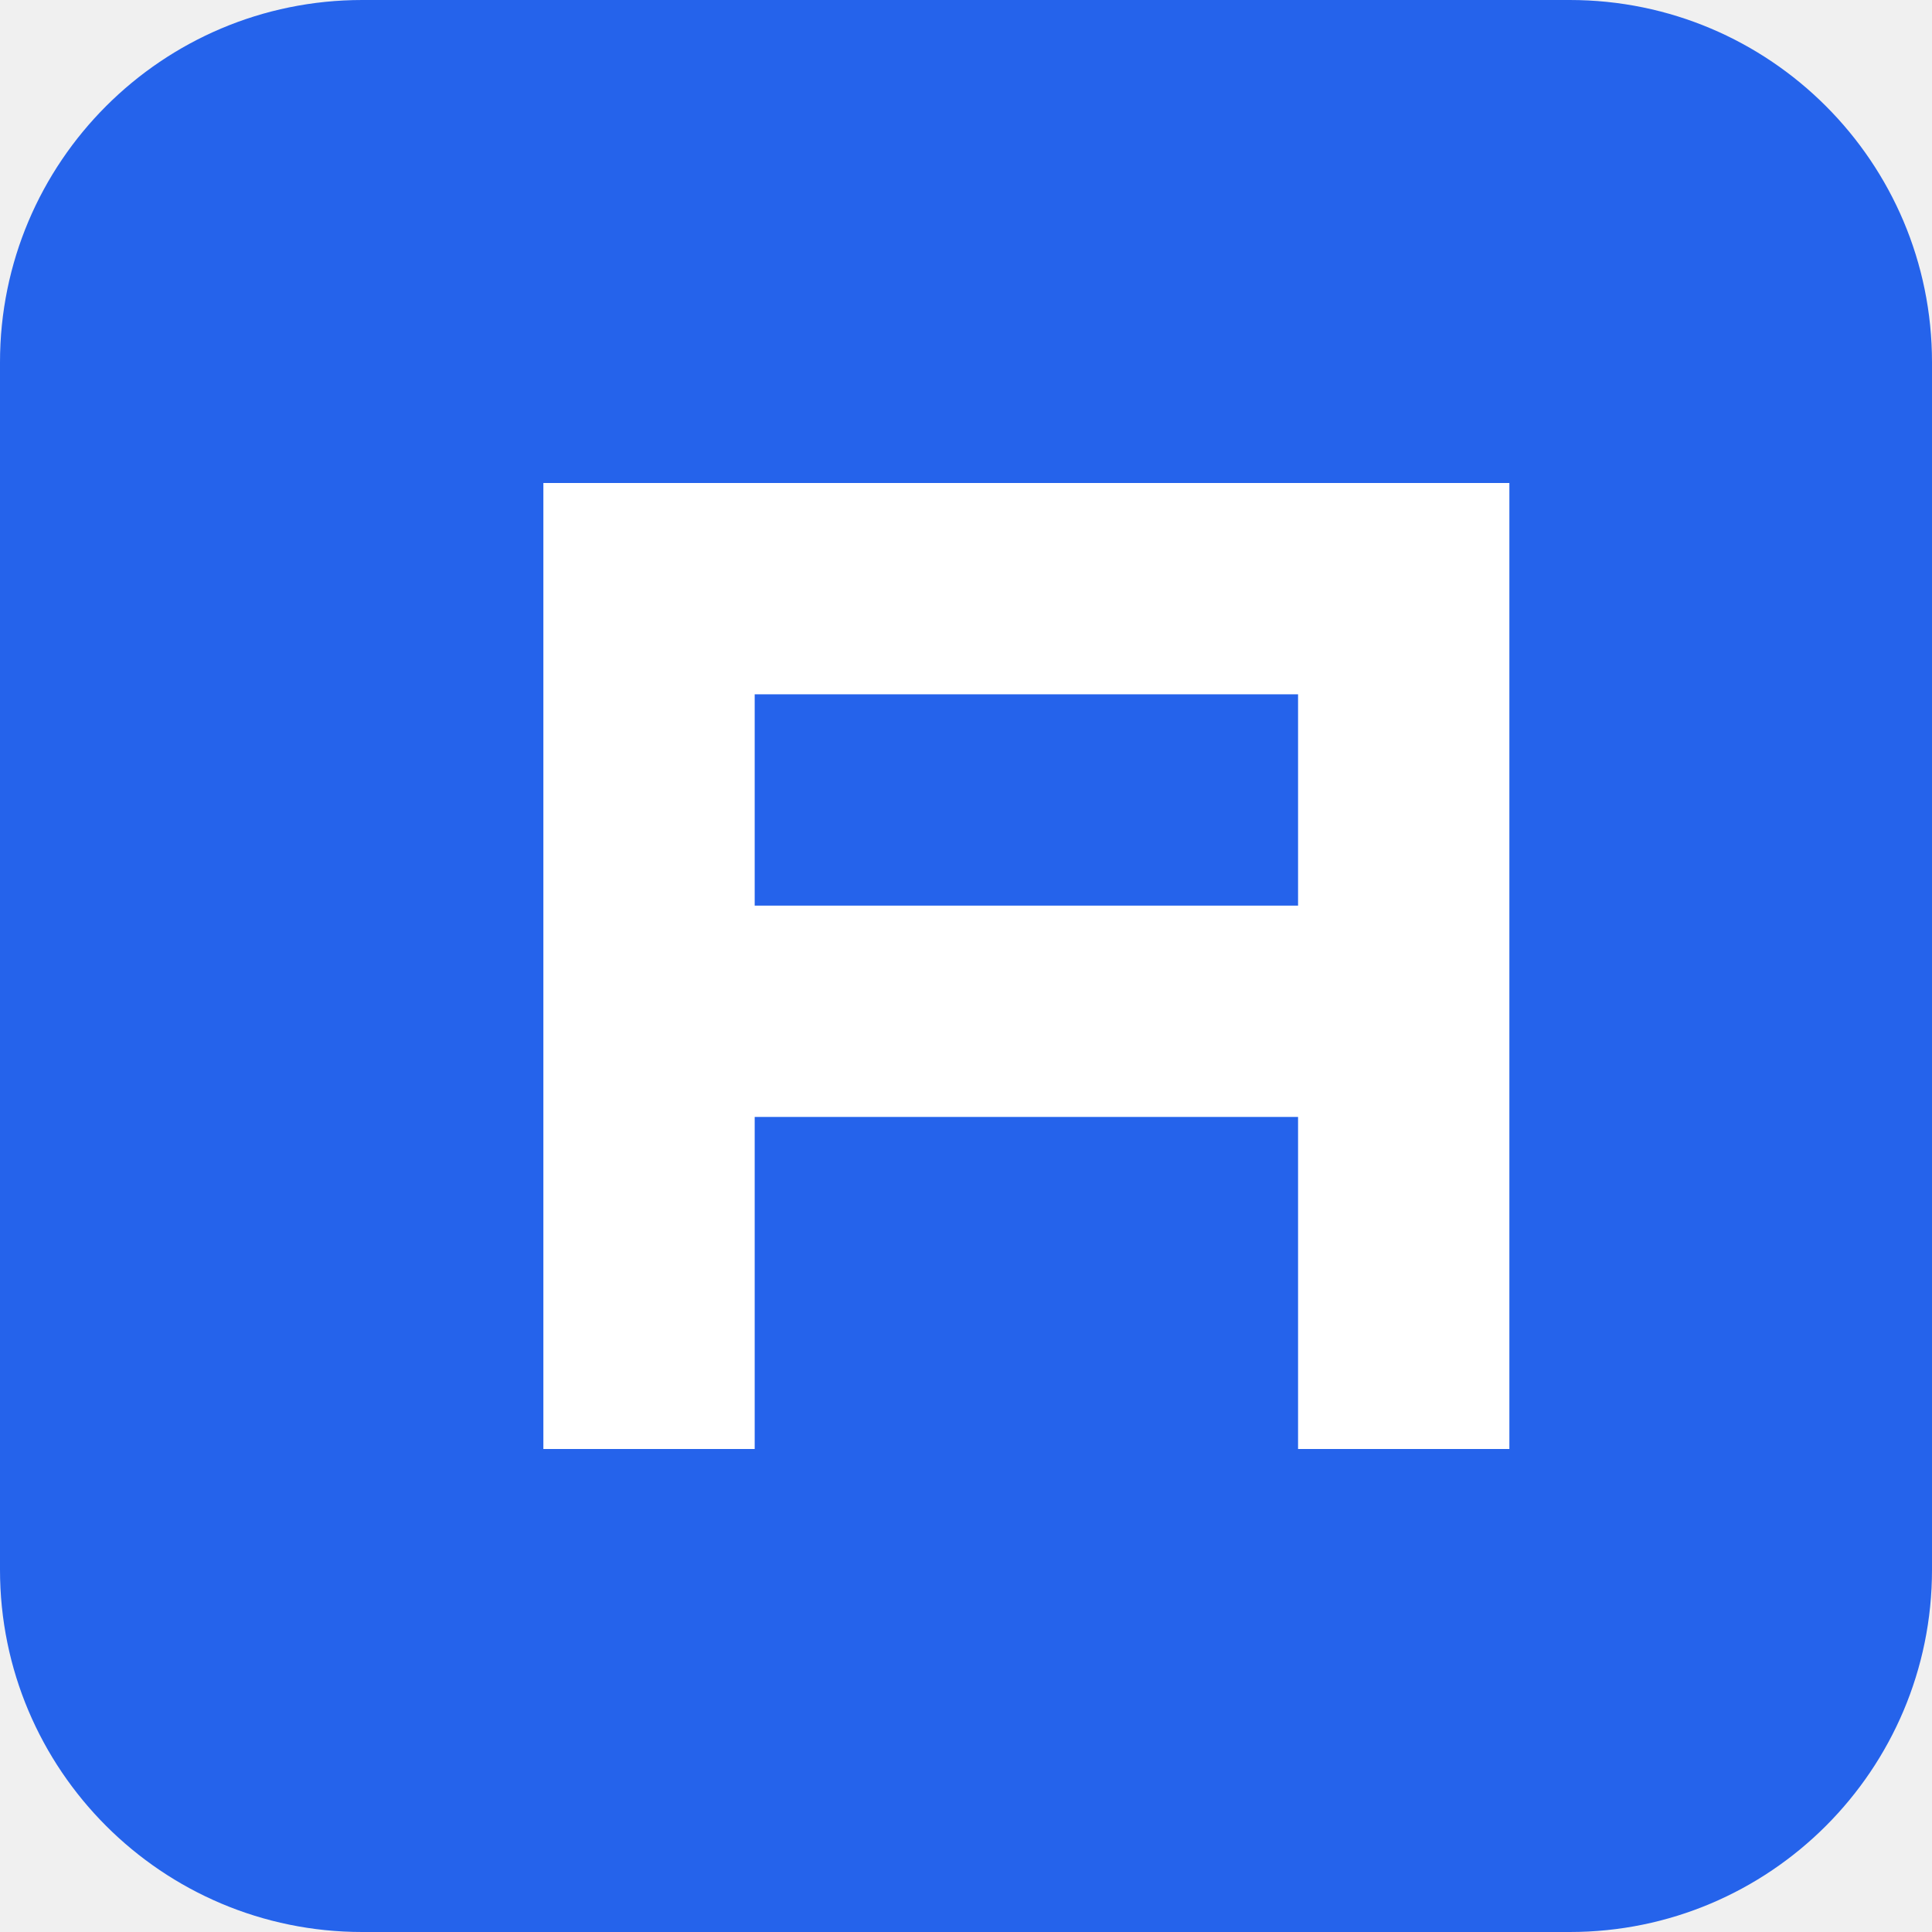
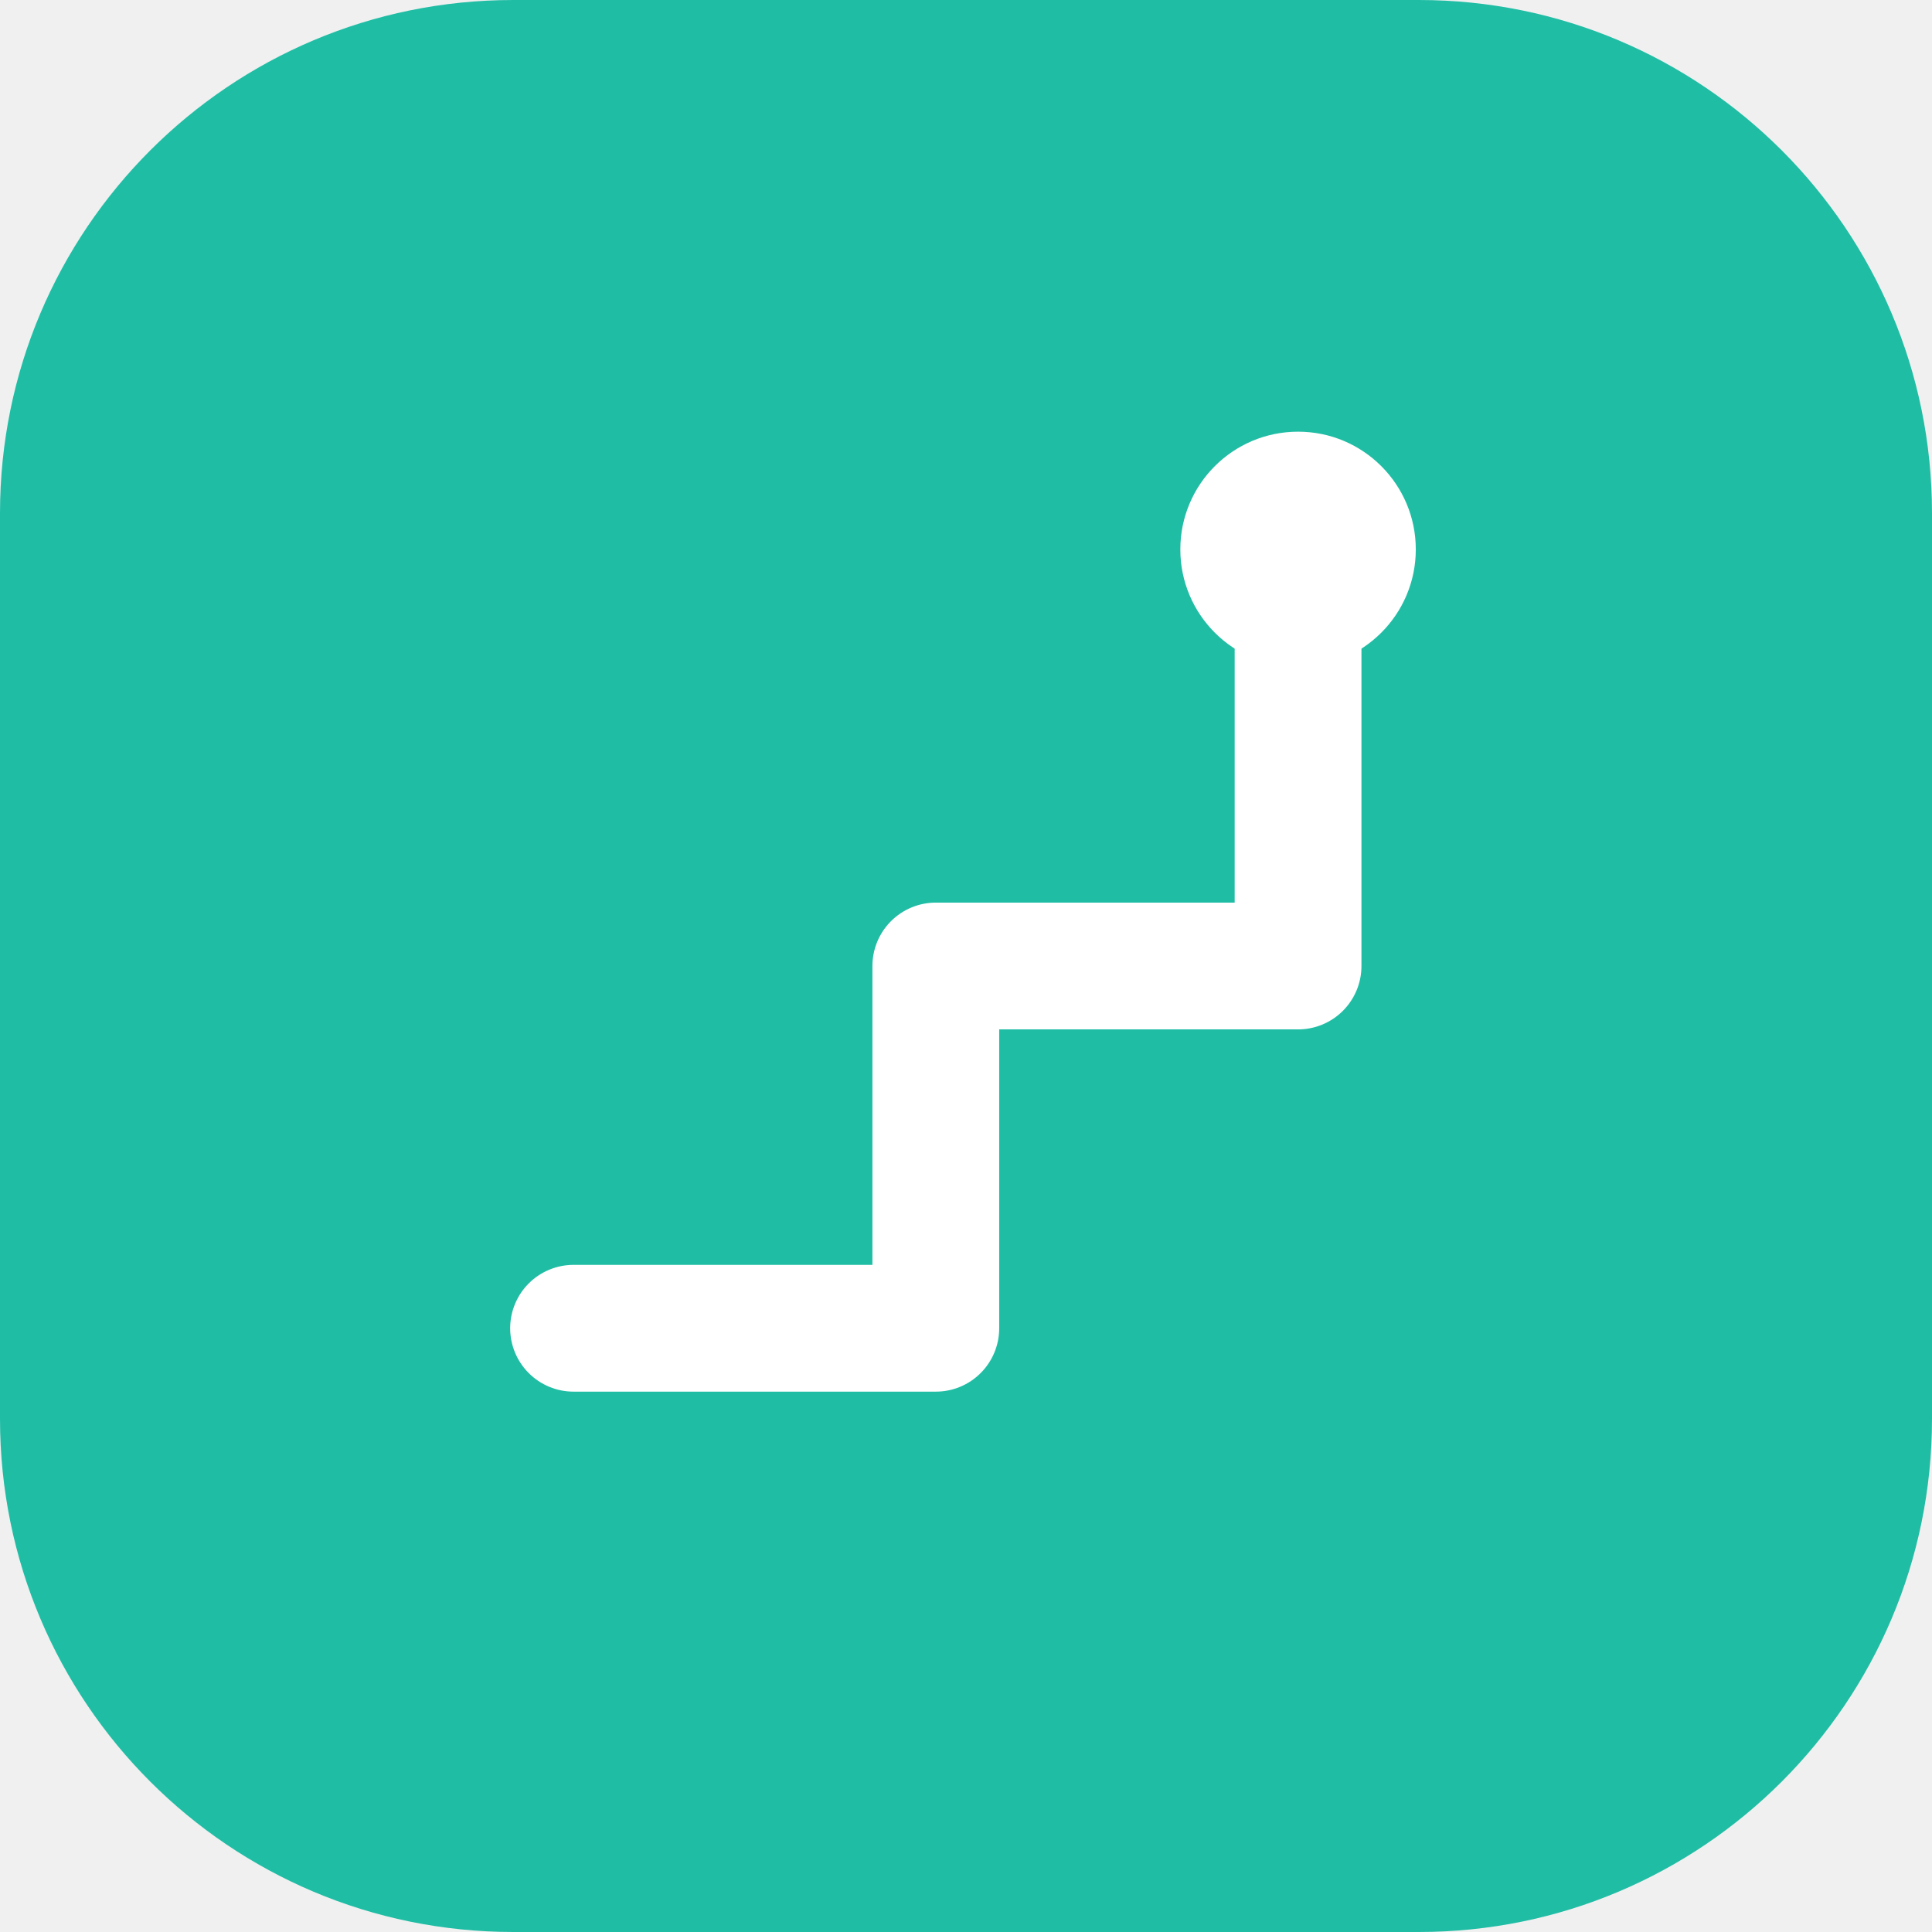
<svg xmlns="http://www.w3.org/2000/svg" viewBox="0 0 64 64">
-   <rect width="64" height="64" rx="12" fill="#2563eb" />
-   <path fill="#fff" d="M18 16h28v7H25v7h18v7H25v11h-7V16Zm25 0h7v32h-7V16Z" />
+   <defs>
+     <linearGradient id="g" x1="0" y1="0" x2="1" y2="1">
+       <stop offset="0" stop-color="#20bda5" />
+       <stop offset="1" stop-color="#20bda5" />
+     </linearGradient>
+   </defs>
+   <rect width="64" height="64" rx="17" fill="url(#g)" />
+   <path d="M19 44 H31 V32 H43 V21.5" fill="none" stroke="#ffffff" stroke-width="4.2" stroke-linecap="round" stroke-linejoin="round" />
+   <circle cx="43" cy="18.2" r="3.9" fill="#ffffff" />
</svg>
